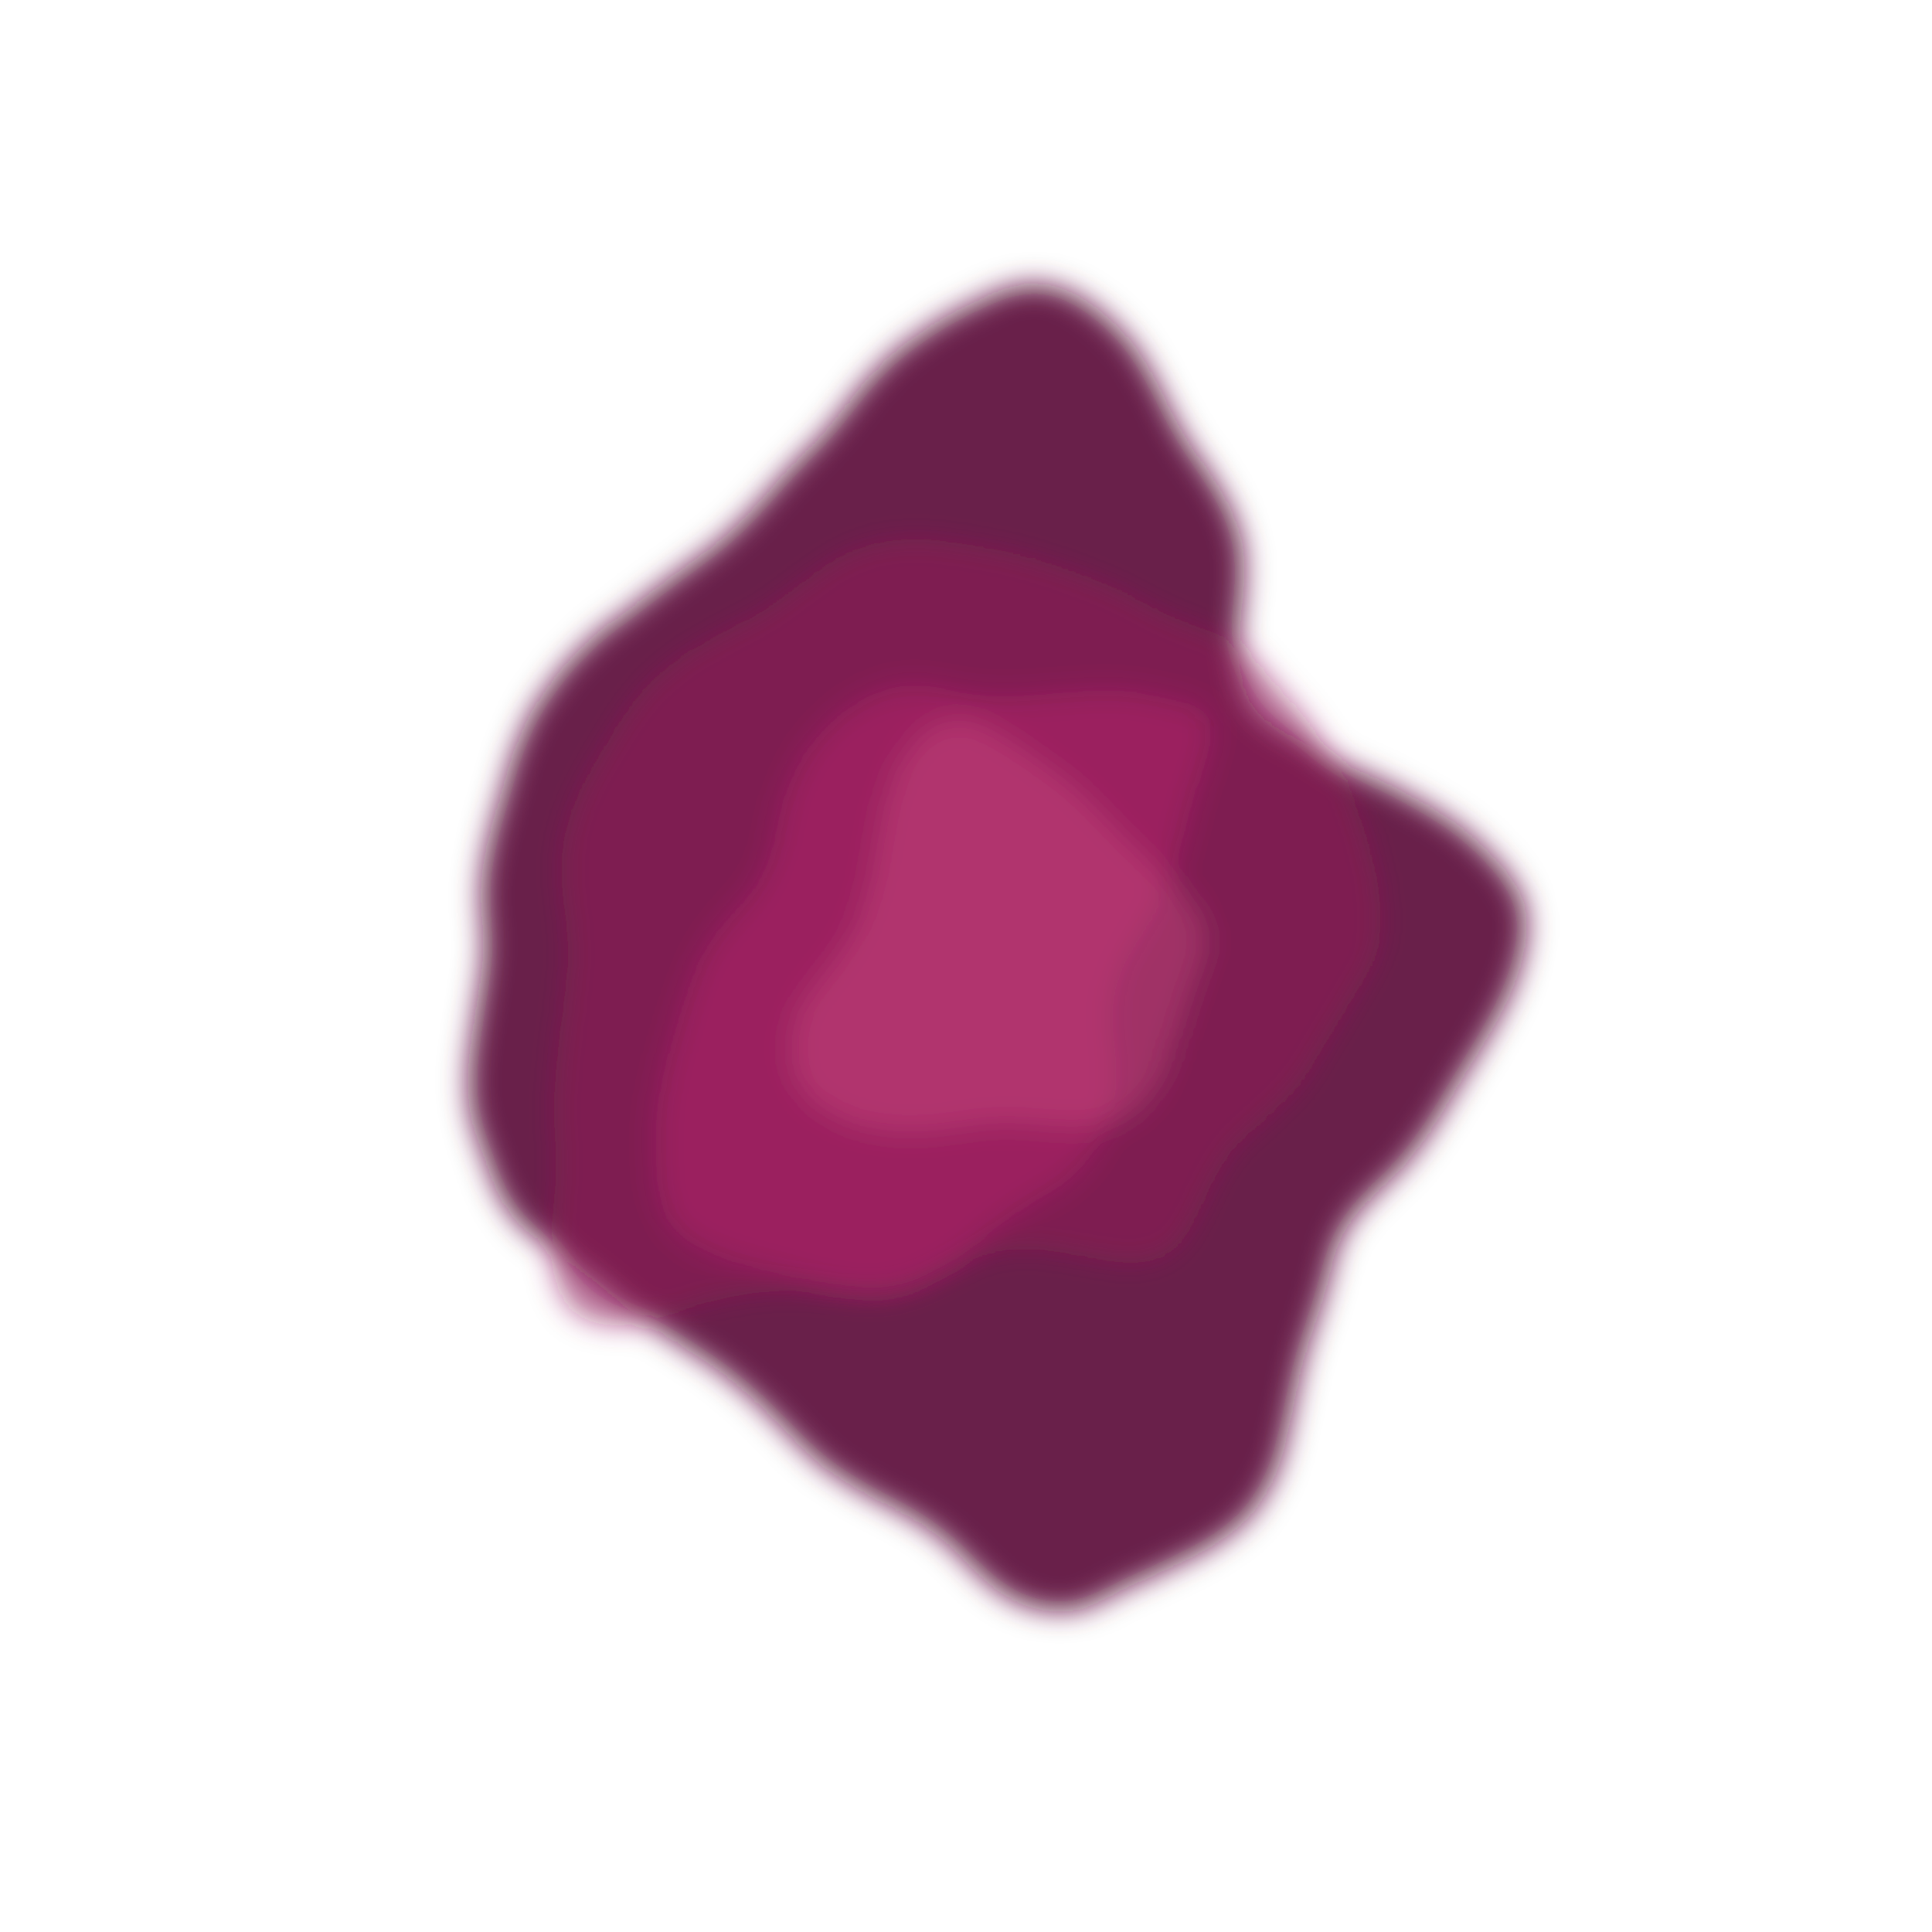
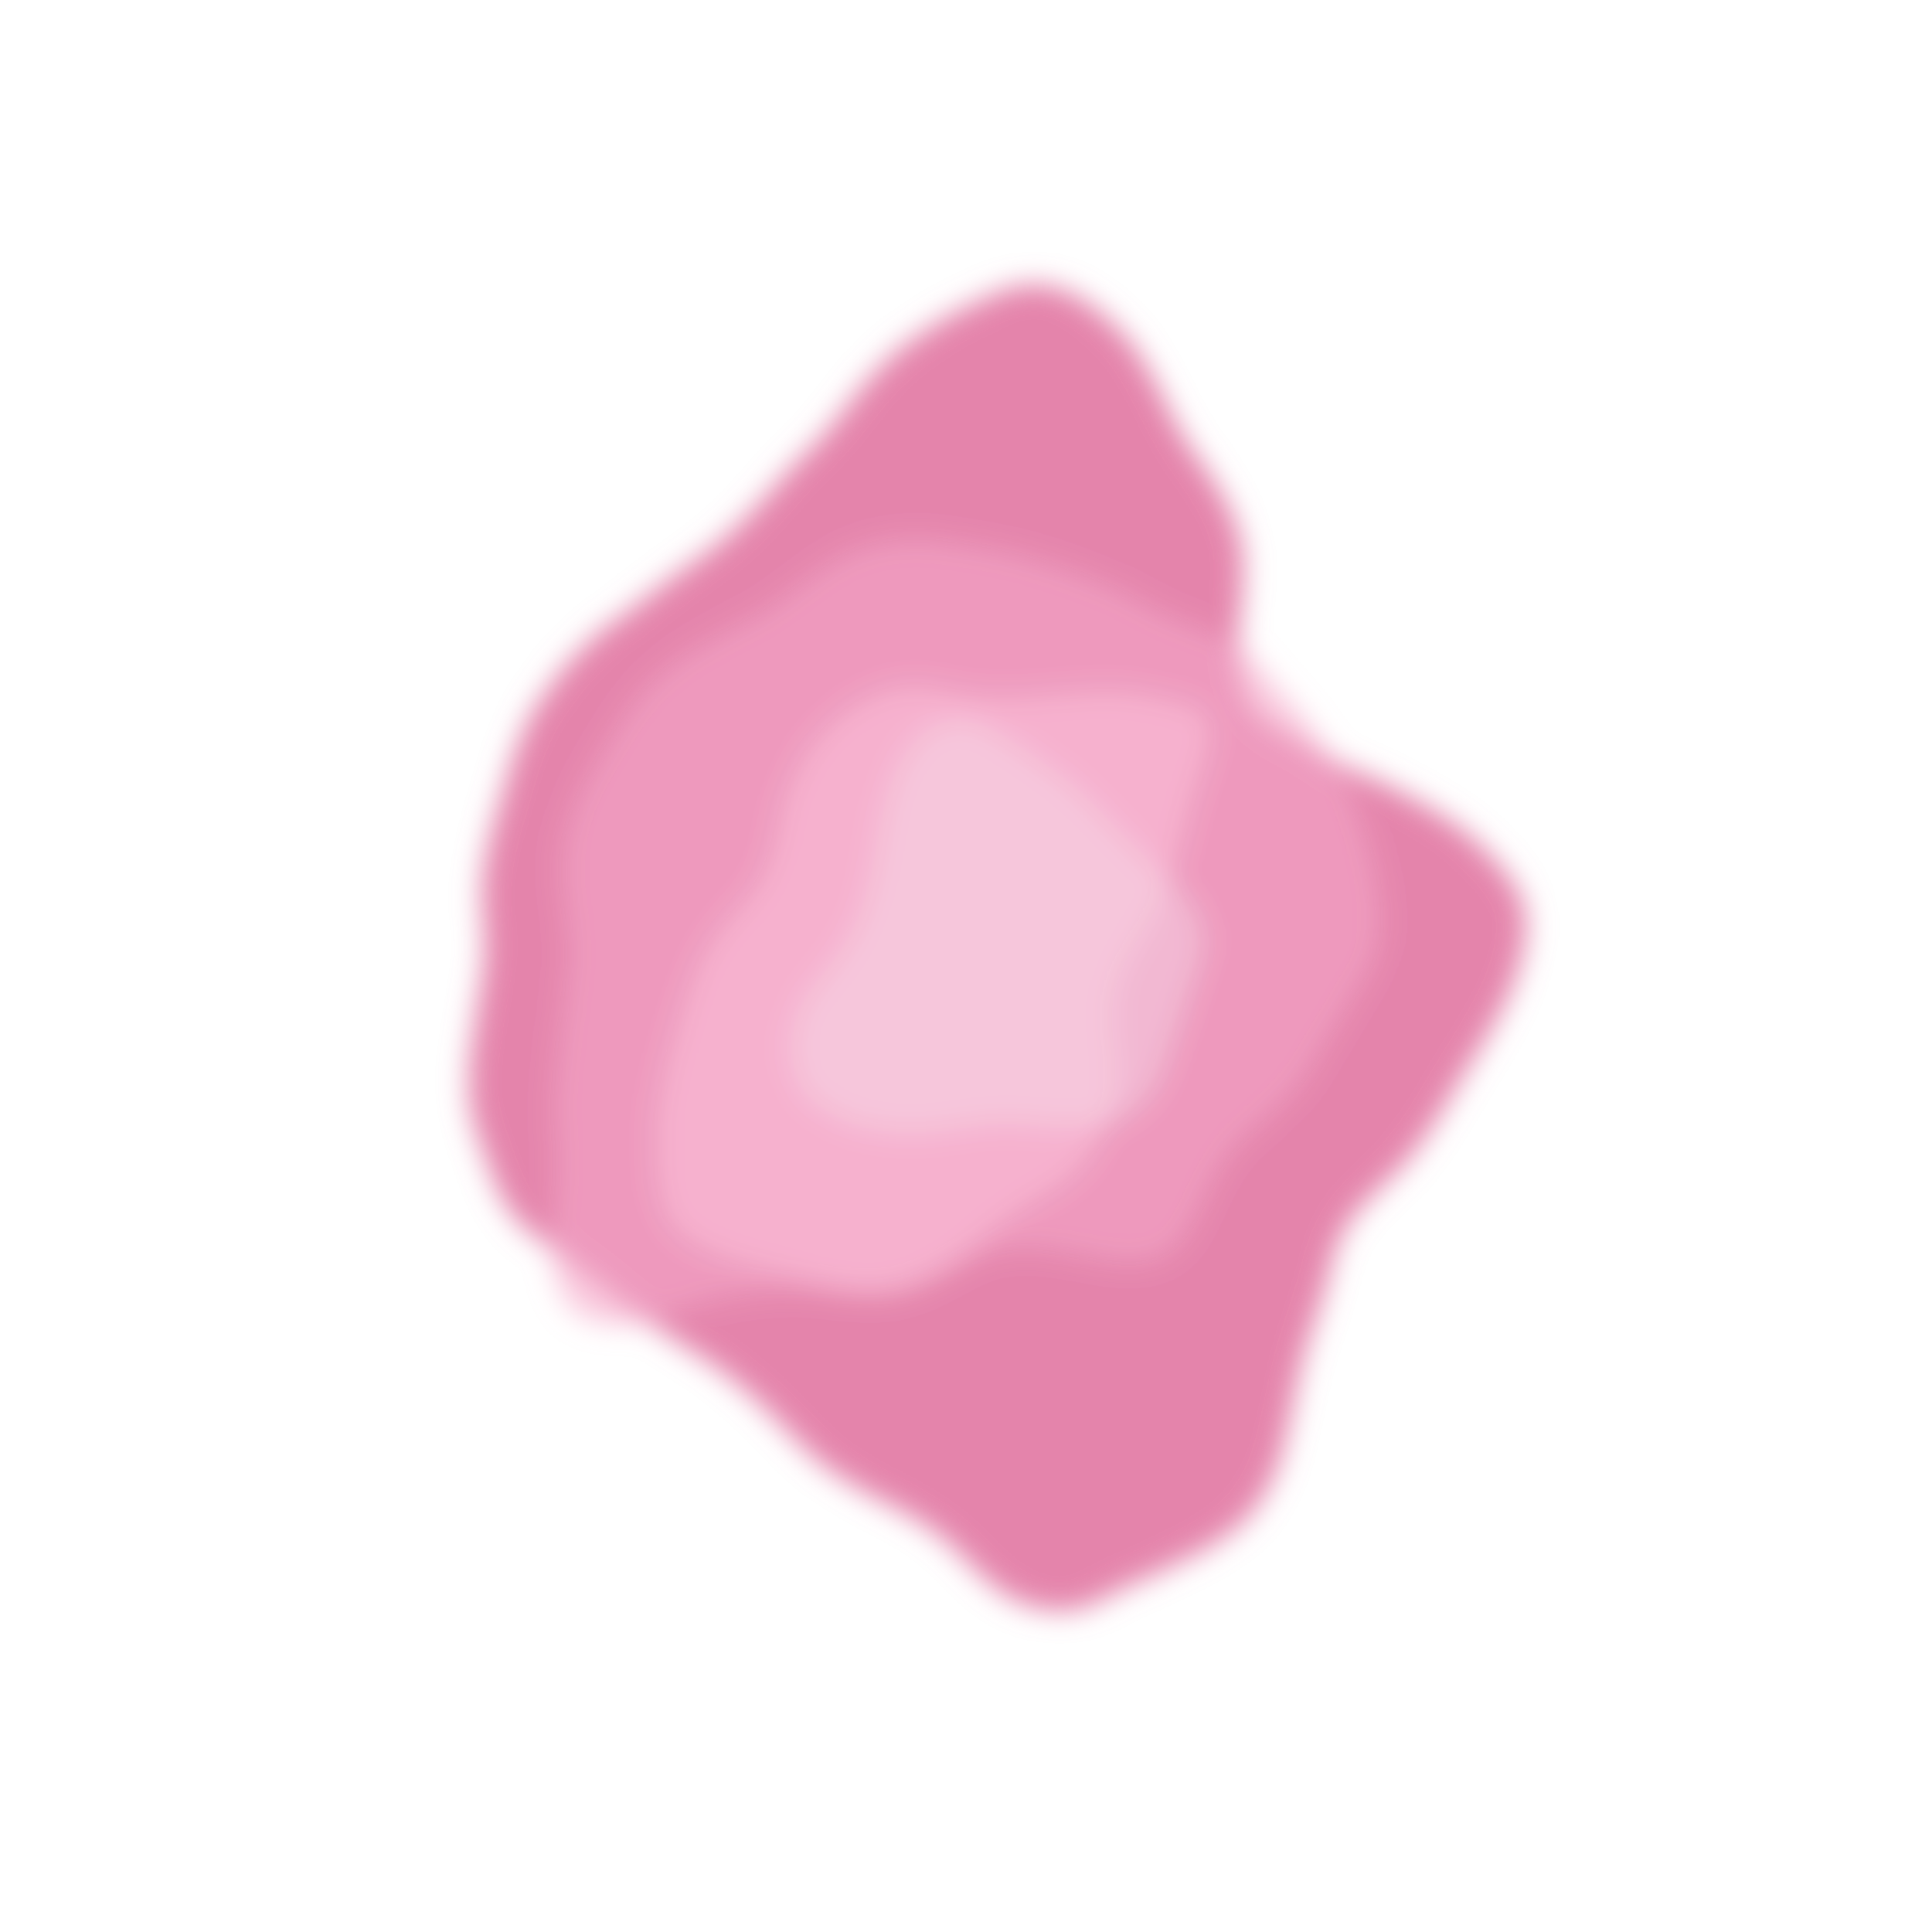
<svg xmlns="http://www.w3.org/2000/svg" viewBox="-40 -40 280 280">
  <defs>
    <filter id="rough29" x="-50%" y="-50%" width="200%" height="200%">
      <feTurbulence type="fractalNoise" baseFrequency="0.02" numOctaves="2" seed="29" result="noise" />
      <feDisplacementMap in="SourceGraphic" in2="noise" scale="22" xChannelSelector="R" yChannelSelector="G" result="displaced" />
      <feGaussianBlur in="displaced" stdDeviation="2" />
    </filter>
    <filter id="grain29" x="-40%" y="-40%" width="180%" height="180%">
      <feTurbulence type="fractalNoise" baseFrequency="0.75" numOctaves="2" seed="34" result="grain" />
      <feColorMatrix in="grain" type="matrix" values="0 0 0 0 0  0 0 0 0 0  0 0 0 0 0  0 0 0 0.10 0" />
    </filter>
  </defs>
  <g filter="url(#rough29)">
-     <path d="M 180.25,100.00 C 181.70,113.95 164.88,130.05 154.22,145.50 C 143.57,160.95 131.06,190.46 116.35,192.71 C 101.63,194.96 80.96,169.96 65.95,158.98 C 50.93,148.00 31.64,140.70 26.25,126.84 C 20.85,112.98 27.45,90.98 33.57,75.82 C 39.69,60.66 49.01,48.29 62.98,35.88 C 76.95,23.46 103.63,-2.97 117.40,1.35 C 131.16,5.66 135.07,45.34 145.54,61.78 C 156.02,78.23 178.81,86.05 180.25,100.00 Z" fill="#5C0F3A" opacity="0.92" />
-     <path d="M 156.89,99.63 C 155.08,114.35 140.91,131.12 129.97,138.37 C 119.03,145.63 106.01,141.28 91.23,143.15 C 76.44,145.02 49.83,156.84 41.28,149.58 C 32.72,142.33 37.85,114.25 39.88,99.63 C 41.91,85.01 44.91,71.78 53.47,61.87 C 62.02,51.95 76.67,42.11 91.23,40.14 C 105.78,38.17 129.86,40.14 140.81,50.05 C 151.75,59.97 158.69,84.91 156.89,99.63 Z" fill="#8C1856" opacity="0.6" />
-     <path d="M 127.91,98.19 C 125.11,109.02 126.67,114.90 121.59,122.31 C 116.52,129.71 107.99,140.13 97.47,142.61 C 86.96,145.08 64.34,144.56 58.50,137.16 C 52.65,129.76 59.92,108.70 62.39,98.19 C 64.87,87.67 67.50,80.48 73.35,74.06 C 79.19,67.64 86.64,62.48 97.47,59.68 C 108.31,56.89 133.29,50.88 138.36,57.30 C 143.43,63.71 130.70,87.35 127.91,98.19 Z" fill="#B22368" opacity="0.55" />
-     <path d="M 136.05,98.63 C 136.36,104.82 134.75,113.89 130.11,118.37 C 125.47,122.86 117.34,125.70 108.22,125.54 C 99.10,125.37 79.28,124.24 75.40,117.39 C 71.52,110.55 79.87,93.85 84.93,84.46 C 90.00,75.07 98.57,61.60 105.79,61.06 C 113.01,60.52 123.21,74.95 128.26,81.21 C 133.30,87.47 135.74,92.43 136.05,98.63 Z" fill="#D14F86" opacity="0.4" />
+     <path d="M 180.25,100.00 C 181.70,113.95 164.88,130.05 154.22,145.50 C 143.57,160.95 131.06,190.46 116.35,192.71 C 101.63,194.96 80.96,169.96 65.95,158.98 C 50.93,148.00 31.64,140.70 26.25,126.84 C 20.85,112.98 27.45,90.98 33.57,75.82 C 39.69,60.66 49.01,48.29 62.98,35.88 C 76.95,23.46 103.63,-2.97 117.40,1.35 C 131.16,5.66 135.07,45.34 145.54,61.78 C 156.02,78.23 178.81,86.05 180.25,100.00 Z" fill="#E27AA5" opacity="0.92" />
+     <path d="M 156.89,99.63 C 155.08,114.35 140.91,131.12 129.97,138.37 C 119.03,145.63 106.01,141.28 91.23,143.15 C 76.44,145.02 49.83,156.84 41.28,149.58 C 32.72,142.33 37.85,114.25 39.88,99.63 C 41.91,85.01 44.91,71.78 53.47,61.87 C 62.02,51.95 76.67,42.11 91.23,40.14 C 105.78,38.17 129.86,40.14 140.81,50.05 C 151.75,59.97 158.69,84.91 156.89,99.63 Z" fill="#F5A6C8" opacity="0.6" />
+     <path d="M 127.91,98.19 C 125.11,109.02 126.67,114.90 121.59,122.31 C 116.52,129.71 107.99,140.13 97.47,142.61 C 86.96,145.08 64.34,144.56 58.50,137.16 C 52.65,129.76 59.92,108.70 62.39,98.19 C 64.87,87.67 67.50,80.48 73.35,74.06 C 79.19,67.64 86.64,62.48 97.47,59.68 C 108.31,56.89 133.29,50.88 138.36,57.30 C 143.43,63.71 130.70,87.35 127.91,98.19 Z" fill="#FBC4DB" opacity="0.55" />
+     <path d="M 136.05,98.63 C 136.36,104.82 134.75,113.89 130.11,118.37 C 125.47,122.86 117.34,125.70 108.22,125.54 C 99.10,125.37 79.28,124.24 75.40,117.39 C 71.52,110.55 79.87,93.85 84.93,84.46 C 90.00,75.07 98.57,61.60 105.79,61.06 C 113.01,60.52 123.21,74.95 128.26,81.21 C 133.30,87.47 135.74,92.43 136.05,98.63 Z" fill="#F7E6F0" opacity="0.4" />
  </g>
  <g filter="url(#rough29)">
    <path d="M 180.25,100.00 C 181.70,113.95 164.88,130.05 154.22,145.50 C 143.57,160.95 131.06,190.46 116.35,192.71 C 101.63,194.96 80.96,169.96 65.95,158.98 C 50.93,148.00 31.64,140.70 26.25,126.84 C 20.85,112.98 27.45,90.98 33.57,75.82 C 39.69,60.66 49.01,48.29 62.98,35.88 C 76.95,23.46 103.63,-2.97 117.40,1.35 C 131.16,5.66 135.07,45.34 145.54,61.78 C 156.02,78.23 178.81,86.05 180.25,100.00 Z" fill="url(#grain29)" opacity="0.6" />
  </g>
</svg>
